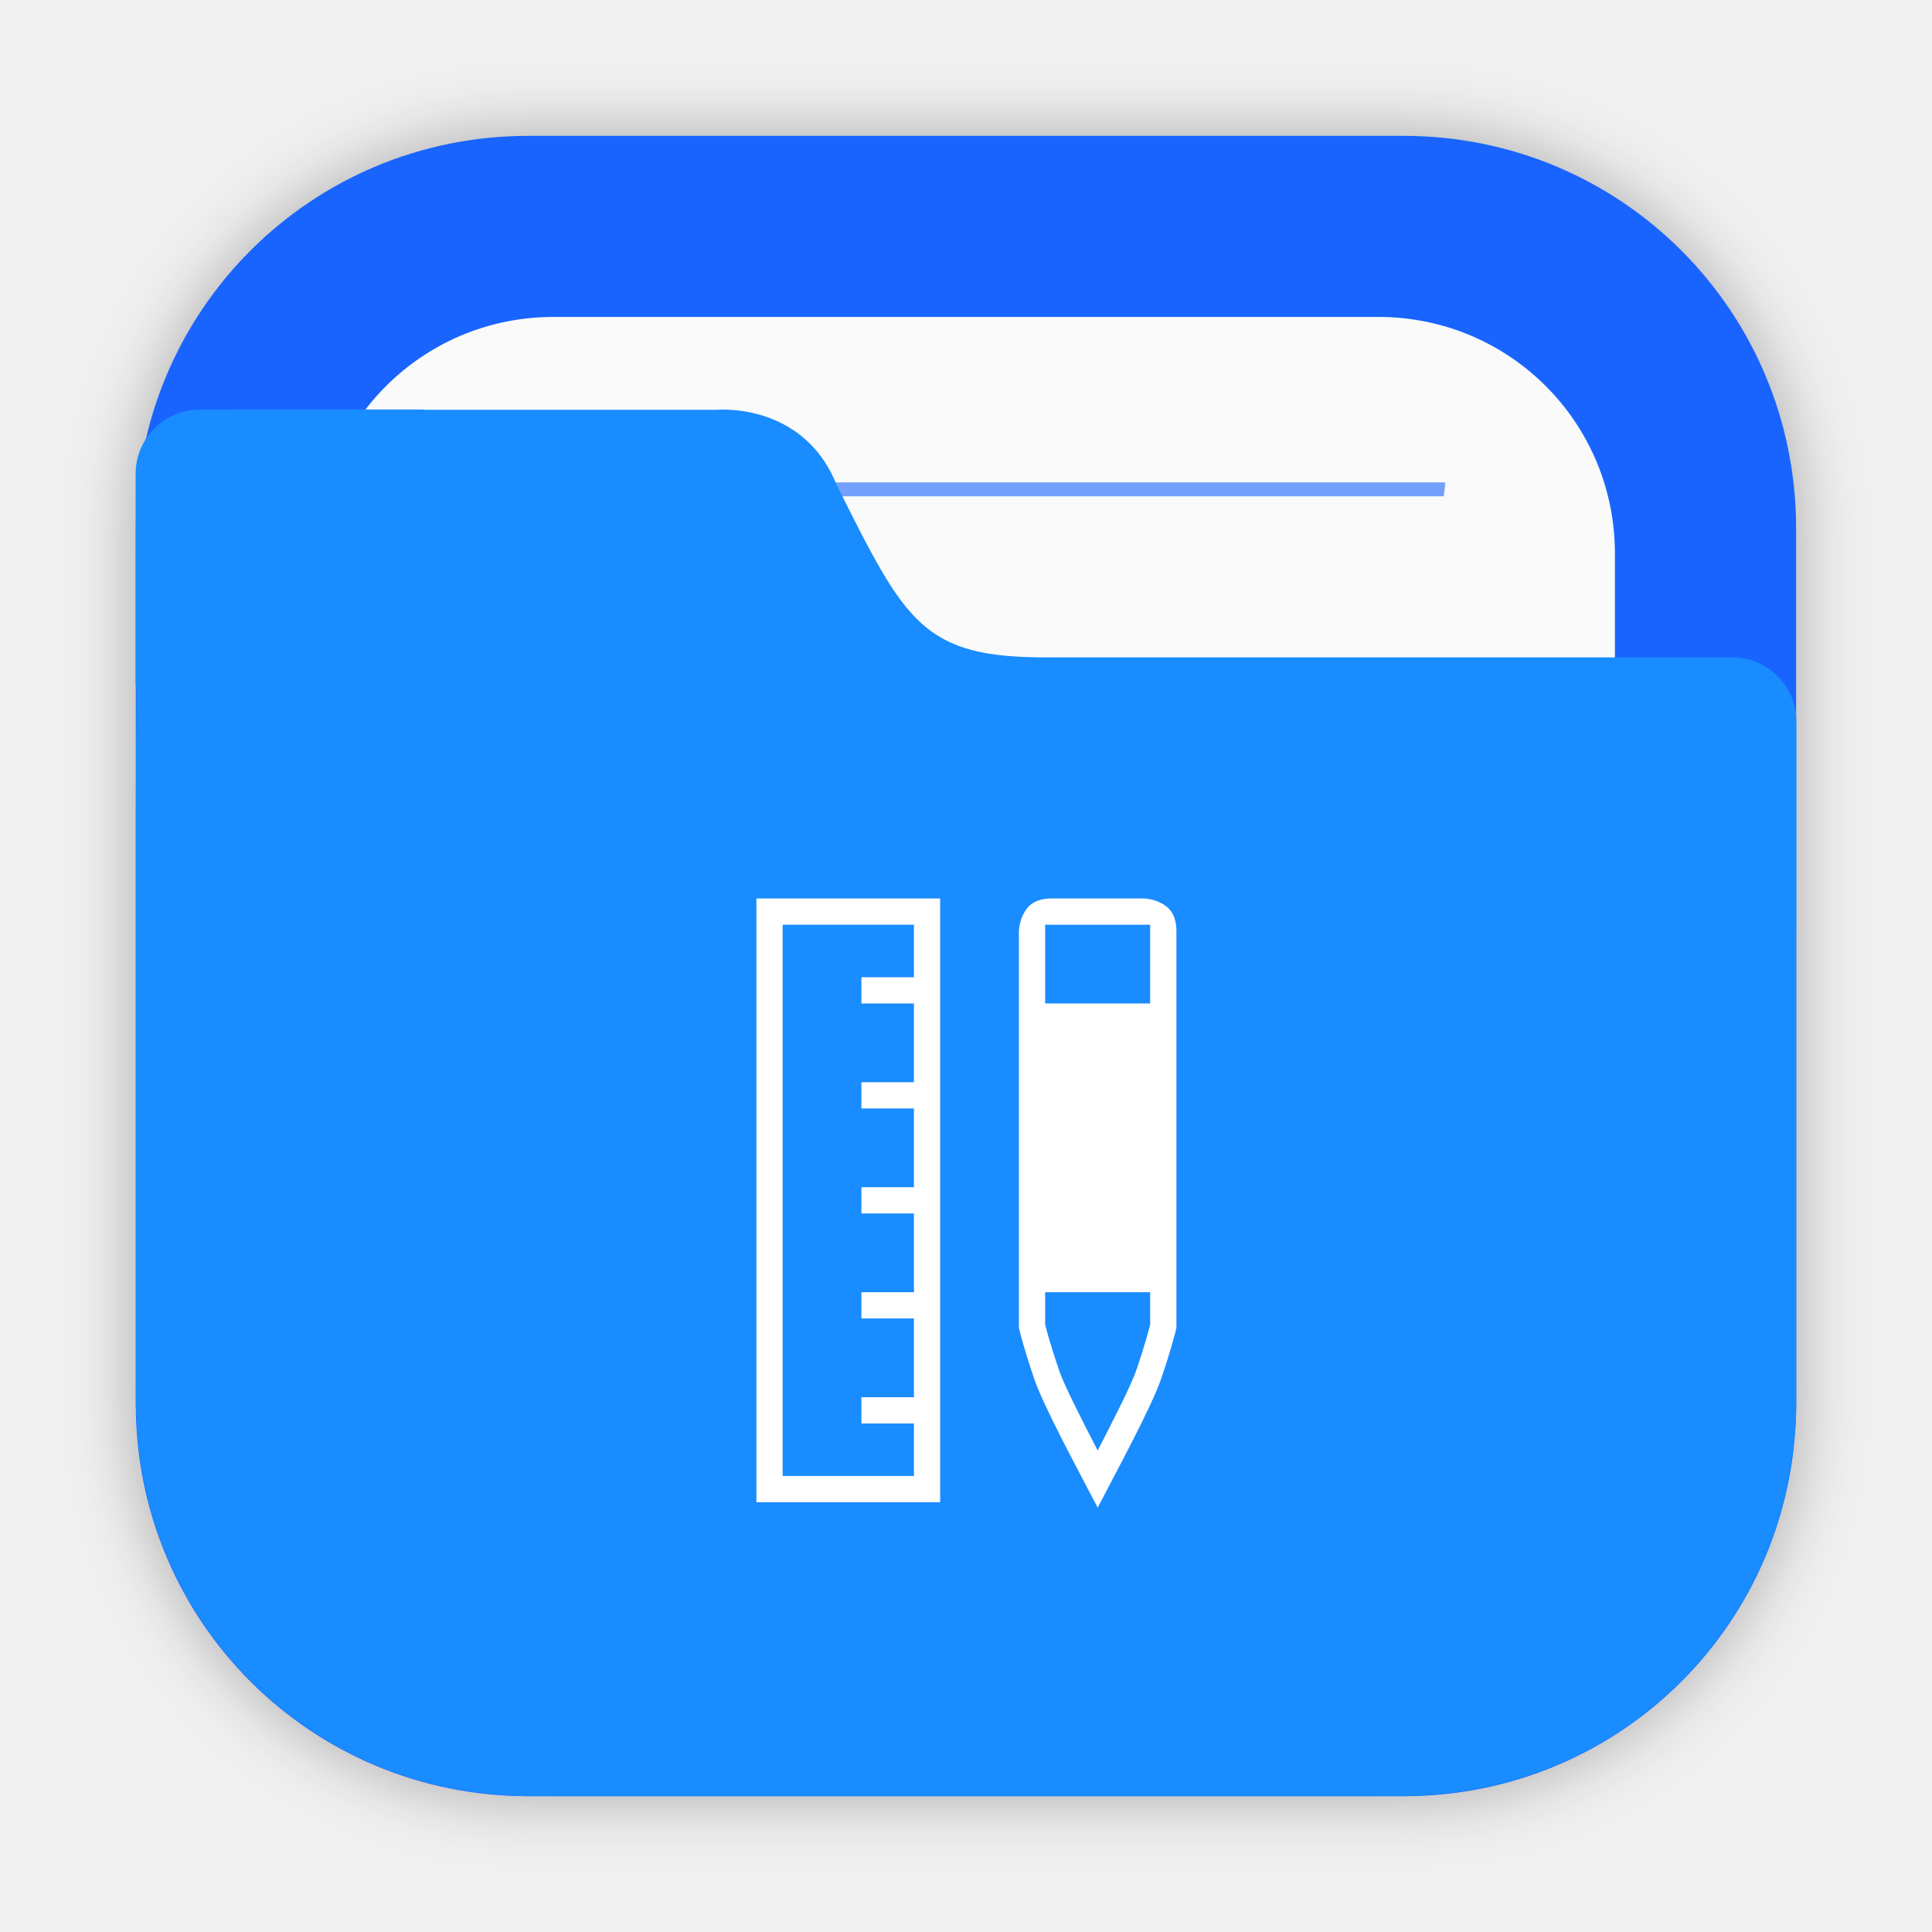
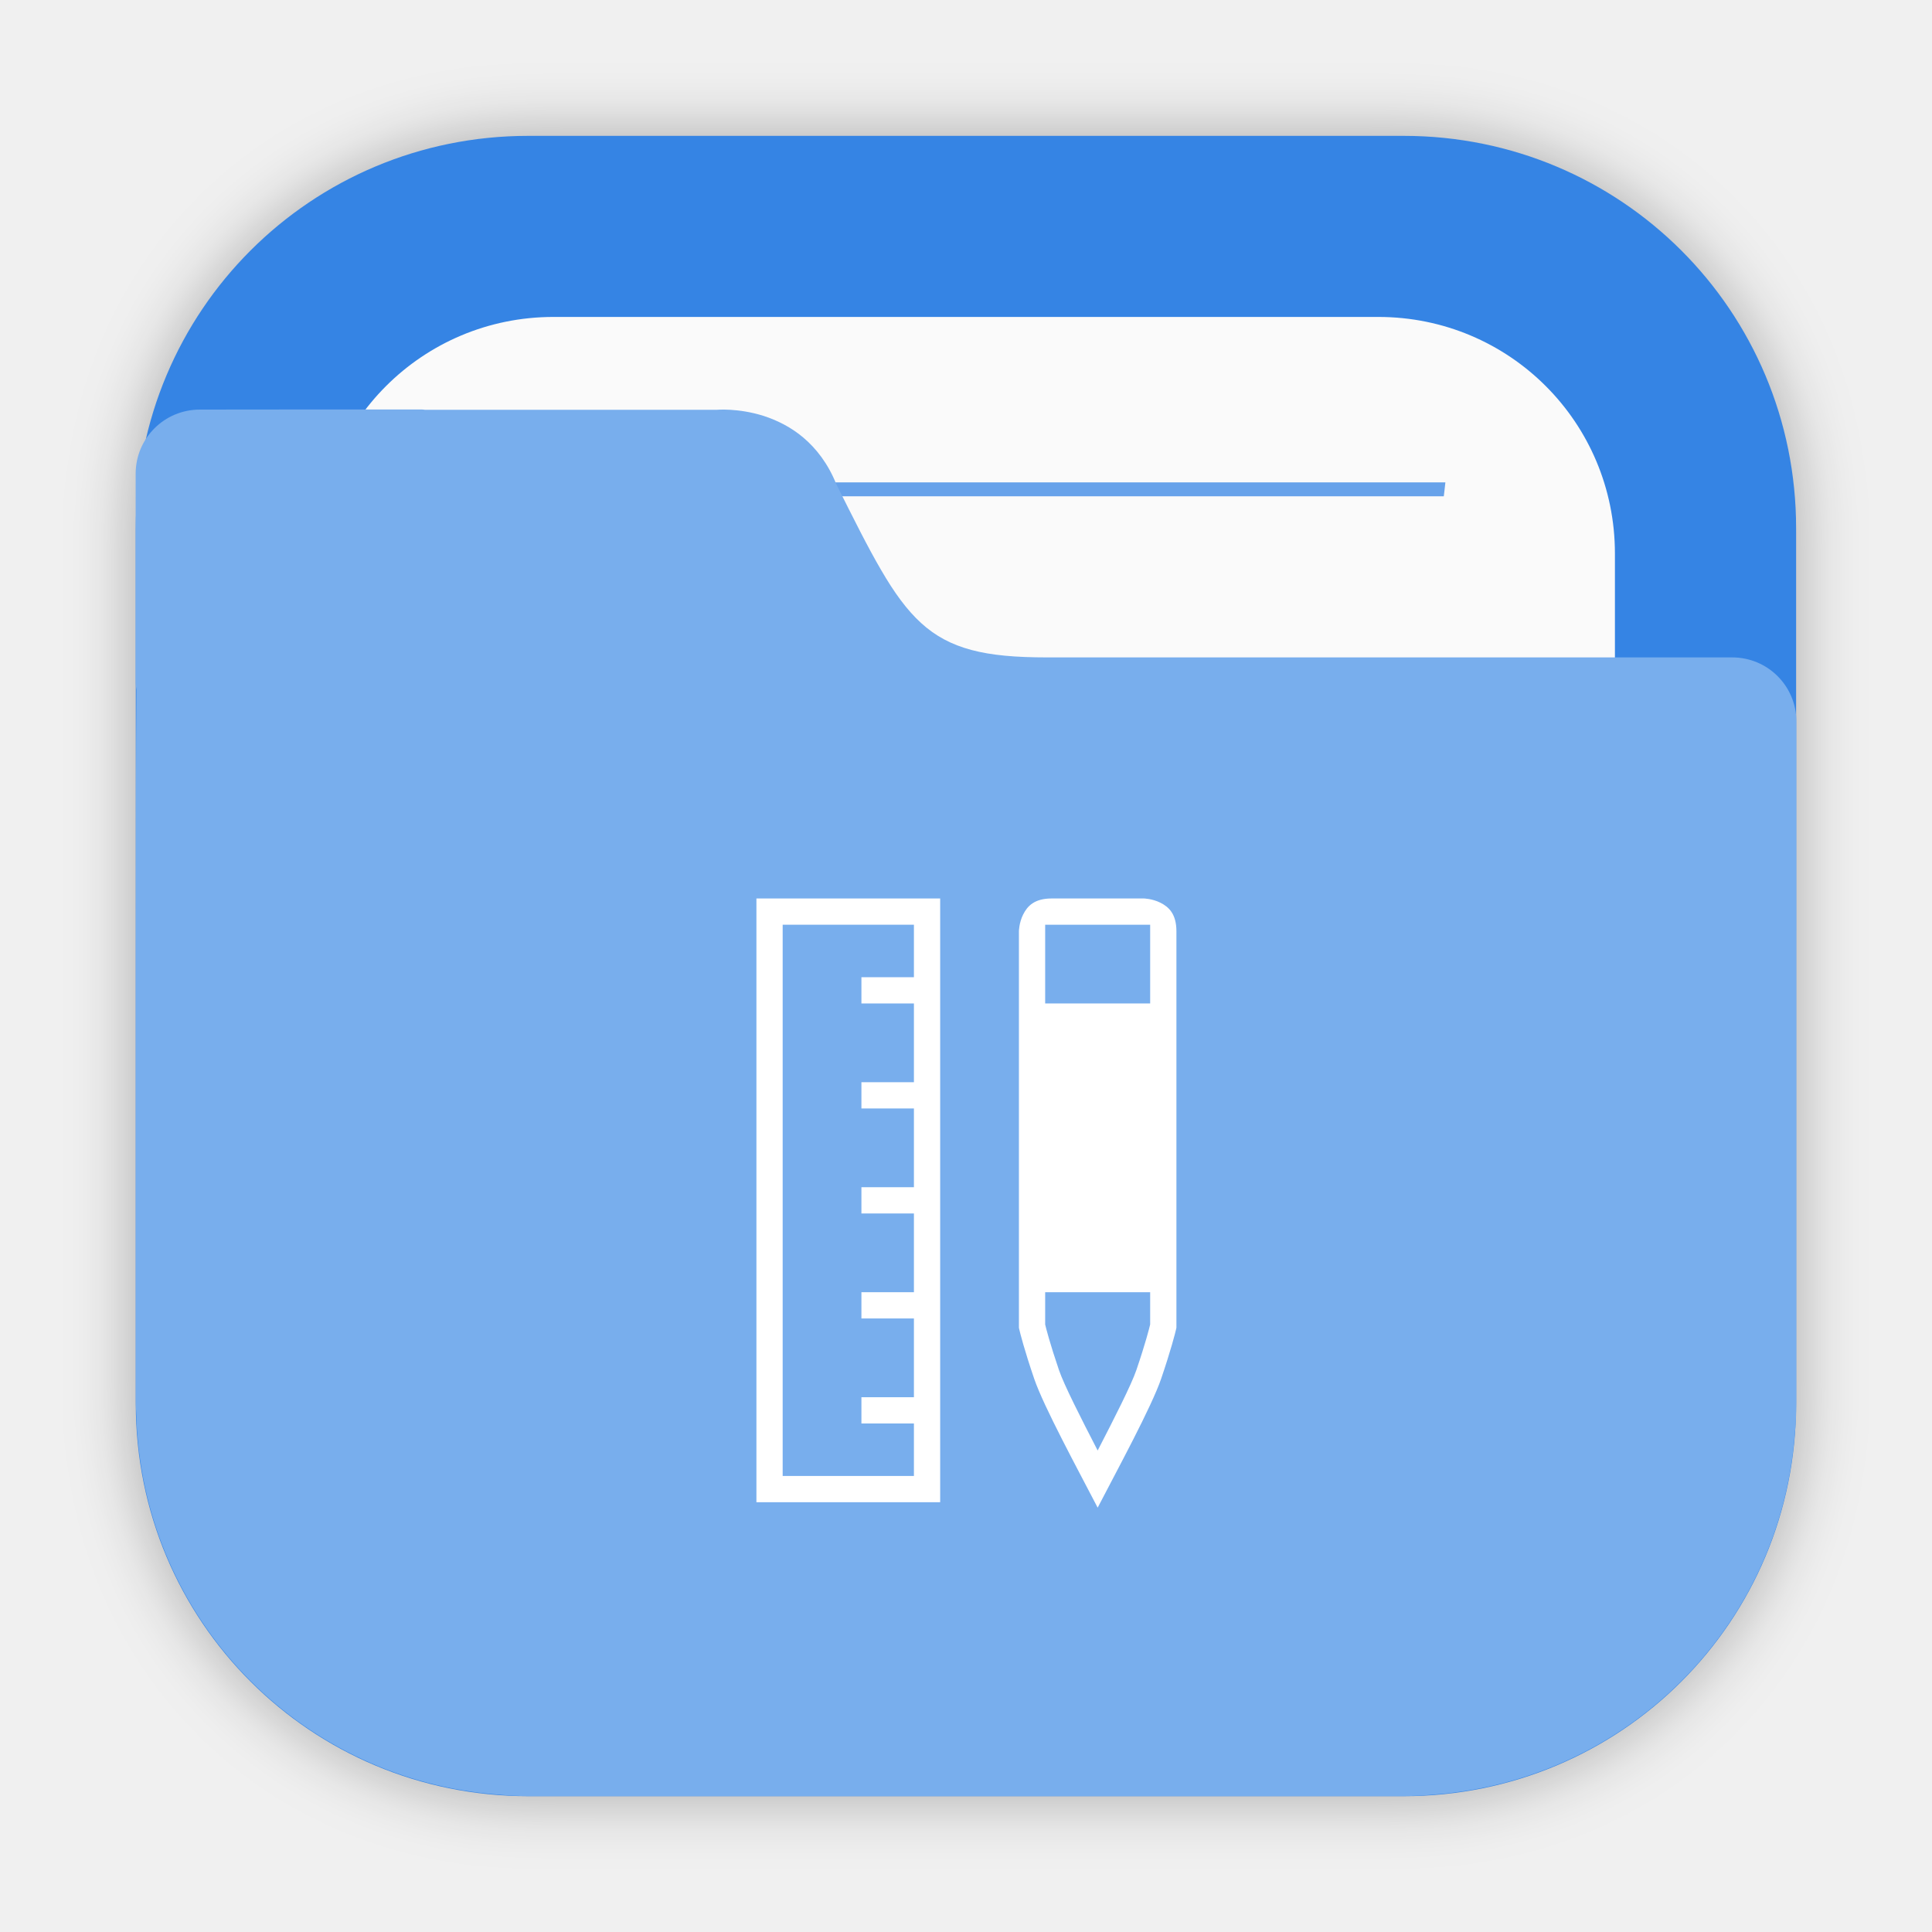
- <svg xmlns="http://www.w3.org/2000/svg" width="64" height="64" version="1.1" viewBox="0 0 16.933 16.933">
-   <defs>
-     <filter id="filter2076-6" x="-.048" y="-.048" width="1.096" height="1.096" color-interpolation-filters="sRGB">
-       <feGaussianBlur stdDeviation="1.1" />
+ <svg xmlns="http://www.w3.org/2000/svg" width="64" height="64" version="1.1" viewBox="0 0 16.933 16.933" id="svg6">
+   <defs id="defs1">
+     <filter id="filter2076-6" x="-0.048" y="-0.048" width="1.096" height="1.096" color-interpolation-filters="sRGB">
+       <feGaussianBlur stdDeviation="1.1" id="feGaussianBlur1" />
    </filter>
  </defs>
-   <g transform="translate(16.834 1.6758)">
-     <rect transform="matrix(.26458 0 0 .26458 -16.834 -1.6758)" x="4.5" y="4.5" width="55" height="55" rx="13.002" ry="13.002" filter="url(#filter2076-6)" opacity=".3" />
-     <path d="m-12.204-0.485c-1.906 0-3.44 1.534-3.44 3.44v7.672c0 1.906 1.534 3.44 3.44 3.44h7.672c1.906 0 3.44-1.534 3.44-3.44v-7.672c0-1.906-1.534-3.44-3.44-3.44z" fill="#1964ff" stroke-linecap="round" stroke-width=".079" style="paint-order:stroke fill markers" />
-     <path d="m-11.983 1.102c-1.149 0-2.074 0.925-2.074 2.074v7.229c0 1.149 0.925 2.074 2.074 2.074h7.229c1.149 0 2.074-0.925 2.074-2.074v-7.229c0-1.149-0.925-2.074-2.074-2.074z" fill="#fafafa" stroke-linecap="round" stroke-width=".079" style="paint-order:stroke fill markers" />
-     <path d="m-12.571 2.552c5e-3 0.041 0.01 0.081 0.015 0.122h8.376c0.005-0.044 0.01-0.078 0.014-0.122z" fill="#1964ff" opacity=".6" stroke-width=".677" style="paint-order:normal" />
-     <path d="m-15.082 1.914c-0.312 0-0.563 0.251-0.563 0.563v1.828c0 0.023 0.004 0.044 0.007 0.066-0.005 0.541-0.005 1.157-0.005 1.965v0.224h-5.16e-4v4.066c0 0.036 0.004 0.072 0.005 0.108 2e-3 0.051 0.003 0.103 0.008 0.153 0.126 1.696 1.469 3.039 3.165 3.166 0.085 0.008 0.171 0.013 0.259 0.013 0.001 3e-6 0.002 0 0.004 0h7.671 5.17e-4c0.089 0 0.177-0.005 0.264-0.013 1.691-0.128 3.031-1.465 3.163-3.155 0.009-0.09 0.014-0.18 0.014-0.272v-4.144c1.6e-5 -0.002 5.17e-4 -0.003 5.17e-4 -0.005v-1.828c0-0.312-0.251-0.563-0.563-0.563h-6.007c-0.272 0-0.484-0.018-0.66-0.065-0.176-0.047-0.316-0.122-0.441-0.236s-0.235-0.265-0.351-0.465c-0.117-0.2-0.24-0.447-0.393-0.753-0.073-0.181-0.176-0.312-0.288-0.407-0.112-0.095-0.234-0.153-0.347-0.19-0.226-0.072-0.415-0.054-0.415-0.054h-2.553c-0.01-5.75e-4 -0.02-0.003-0.031-0.003h-0.915z" fill="#198cff" stroke-width=".265" />
+   <g transform="translate(16.834 1.6758)" id="g4">
+     <rect transform="matrix(.26458 0 0 .26458 -16.834 -1.6758)" x="4.5" y="4.5" width="55" height="55" rx="13.002" ry="13.002" filter="url(#filter2076-6)" opacity=".3" id="rect1" />
+     <path d="m-12.204-0.485c-1.906 0-3.44 1.534-3.44 3.44v7.672c0 1.906 1.534 3.44 3.44 3.44h7.672c1.906 0 3.44-1.534 3.44-3.44v-7.672c0-1.906-1.534-3.44-3.44-3.44z" fill="#f5aa1e" stroke-linecap="round" stroke-width=".079" style="paint-order:stroke fill markers;fill:#3584e4;fill-opacity:1" id="path1" />
+     <path d="m-11.983 1.102c-1.149 0-2.074 0.925-2.074 2.074v7.229c0 1.149 0.925 2.074 2.074 2.074h7.229c1.149 0 2.074-0.925 2.074-2.074v-7.229c0-1.149-0.925-2.074-2.074-2.074z" fill="#fafafa" stroke-linecap="round" stroke-width=".079" style="paint-order:stroke fill markers" id="path2" />
+     <path d="m-12.571 2.552c5e-3 0.041 0.01 0.081 0.015 0.122h8.376c0.005-0.044 0.01-0.078 0.014-0.122z" fill="#f08705" opacity=".6" stroke-width=".677" style="paint-order:normal;fill:#3584e4;fill-opacity:1;opacity:0.75" id="path3" />
+     <path d="m-15.082 1.914c-0.312 0-0.563 0.251-0.563 0.563v1.828c0 0.023 0.004 0.044 0.007 0.066-0.005 0.541-0.005 1.157-0.005 1.965v0.224h-5.16e-4v4.066c0 0.036 0.004 0.072 0.005 0.108 2e-3 0.051 0.003 0.103 0.008 0.153 0.126 1.696 1.469 3.039 3.165 3.166 0.085 0.008 0.171 0.013 0.259 0.013 0.001 3e-6 0.002 0 0.004 0h7.671 5.17e-4c0.089 0 0.177-0.005 0.264-0.013 1.691-0.128 3.031-1.465 3.163-3.155 0.009-0.09 0.014-0.18 0.014-0.272v-4.144c1.6e-5 -0.002 5.17e-4 -0.003 5.17e-4 -0.005v-1.828c0-0.312-0.251-0.563-0.563-0.563h-6.007c-0.272 0-0.484-0.018-0.66-0.065-0.176-0.047-0.316-0.122-0.441-0.236s-0.235-0.265-0.351-0.465c-0.117-0.2-0.24-0.447-0.393-0.753-0.073-0.181-0.176-0.312-0.288-0.407-0.112-0.095-0.234-0.153-0.347-0.19-0.226-0.072-0.415-0.054-0.415-0.054h-2.553c-0.01-5.75e-4 -0.02-0.003-0.031-0.003h-0.915z" fill="#ffc841" stroke-width=".265" id="path4" style="fill:#78aeed;fill-opacity:1" />
  </g>
-   <g transform="matrix(.057517 0 0 .057517 -161.32 .7425)" enable-background="new" fill="#fff">
-     <path d="m2965 124c-2.667 0-3.725 1.186-4.356 2.447-0.63 1.262-0.644 2.553-0.644 2.553v60.402l0.045 0.219c0.159 0.696 0.8 3.214 2.27 7.529 1.468 4.31 6.651 13.828 9.685 19.68 3.032-5.848 8.218-15.37 9.685-19.68 1.47-4.316 2.113-6.851 2.27-7.531l0.045-0.217v-60.402c0-2.667-1.186-3.725-2.447-4.356-1.262-0.631-2.553-0.645-2.553-0.645zm-1 4h16v12h-16zm0 56h16v4.91c-0.13 0.553-0.709 2.861-2.102 6.951-0.756 2.219-3.318 7.269-5.898 12.26-2.58-4.99-5.143-10.04-5.898-12.26-1.393-4.091-1.971-6.387-2.102-6.945z" />
-     <path d="m2920 124v92h28v-92zm4 4h20v8h-8v4h8v12h-8v4h8v12h-8v4h8v12h-8v4h8v12h-8v4h8v8h-20v-83z" color="#000000" color-rendering="auto" dominant-baseline="auto" enable-background="accumulate" image-rendering="auto" shape-rendering="auto" solid-color="#000000" style="font-feature-settings:normal;font-variant-alternates:normal;font-variant-caps:normal;font-variant-ligatures:normal;font-variant-numeric:normal;font-variant-position:normal;isolation:auto;mix-blend-mode:normal;shape-padding:0;text-decoration-color:#000000;text-decoration-line:none;text-decoration-style:solid;text-indent:0;text-orientation:mixed;text-transform:none;white-space:normal" />
+   <g transform="matrix(.057517 0 0 .057517 -161.32 .7425)" enable-background="new" fill="#fff" id="g6">
+     <path d="m2965 124c-2.667 0-3.725 1.186-4.356 2.447-0.63 1.262-0.644 2.553-0.644 2.553v60.402l0.045 0.219c0.159 0.696 0.8 3.214 2.27 7.529 1.468 4.31 6.651 13.828 9.685 19.68 3.032-5.848 8.218-15.37 9.685-19.68 1.47-4.316 2.113-6.851 2.27-7.531l0.045-0.217v-60.402c0-2.667-1.186-3.725-2.447-4.356-1.262-0.631-2.553-0.645-2.553-0.645zm-1 4h16v12h-16zm0 56h16v4.91c-0.13 0.553-0.709 2.861-2.102 6.951-0.756 2.219-3.318 7.269-5.898 12.26-2.58-4.99-5.143-10.04-5.898-12.26-1.393-4.091-1.971-6.387-2.102-6.945z" id="path5" />
+     <path d="m2920 124v92h28v-92zm4 4h20v8h-8v4h8v12h-8v4h8v12h-8v4h8v12h-8v4h8v12h-8v4h8v8h-20v-83z" color="#000000" color-rendering="auto" dominant-baseline="auto" enable-background="accumulate" image-rendering="auto" shape-rendering="auto" solid-color="#000000" style="font-feature-settings:normal;font-variant-alternates:normal;font-variant-caps:normal;font-variant-ligatures:normal;font-variant-numeric:normal;font-variant-position:normal;isolation:auto;mix-blend-mode:normal;shape-padding:0;text-decoration-color:#000000;text-decoration-line:none;text-decoration-style:solid;text-indent:0;text-orientation:mixed;text-transform:none;white-space:normal" id="path6" />
  </g>
</svg>
